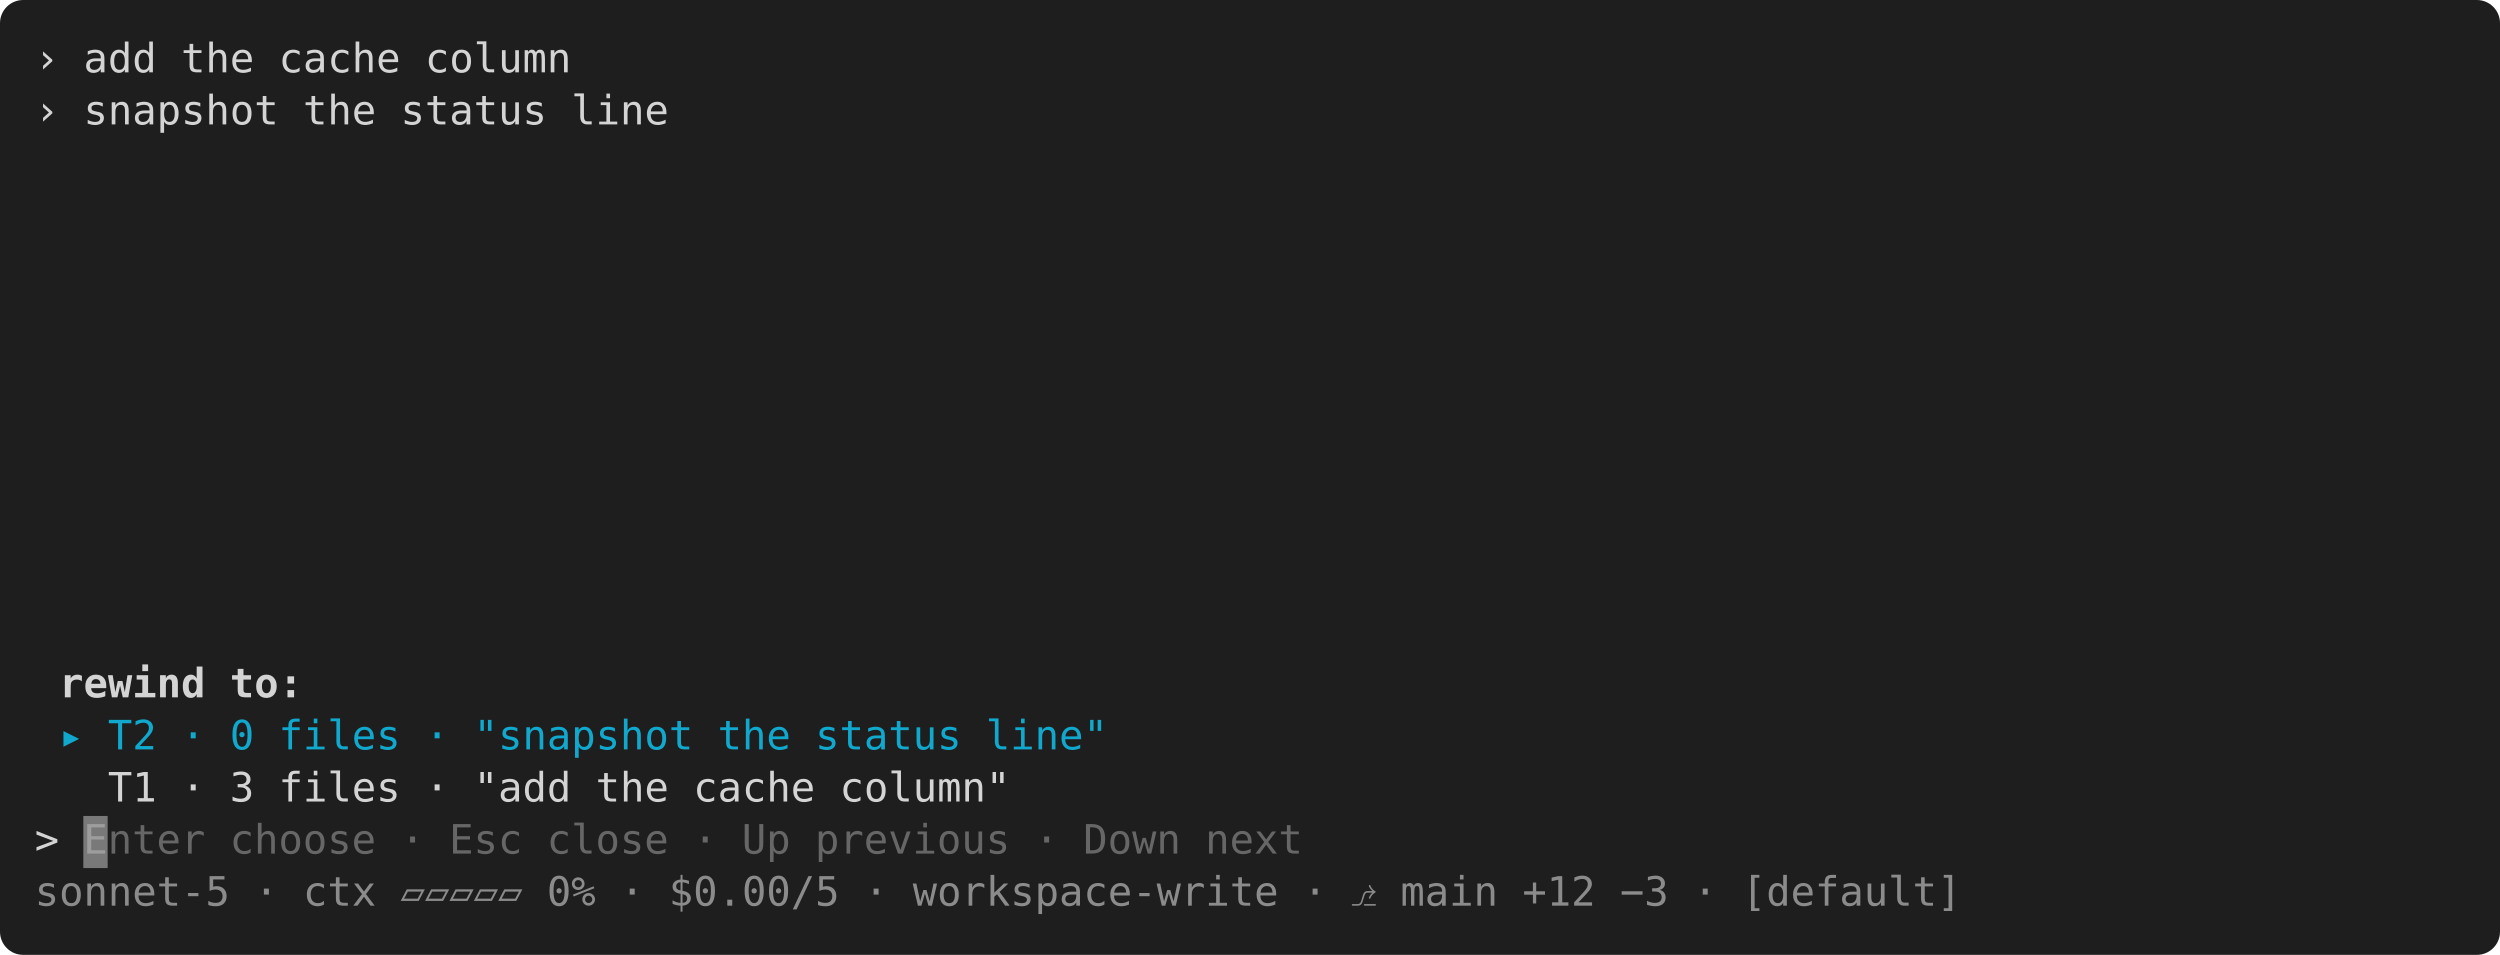
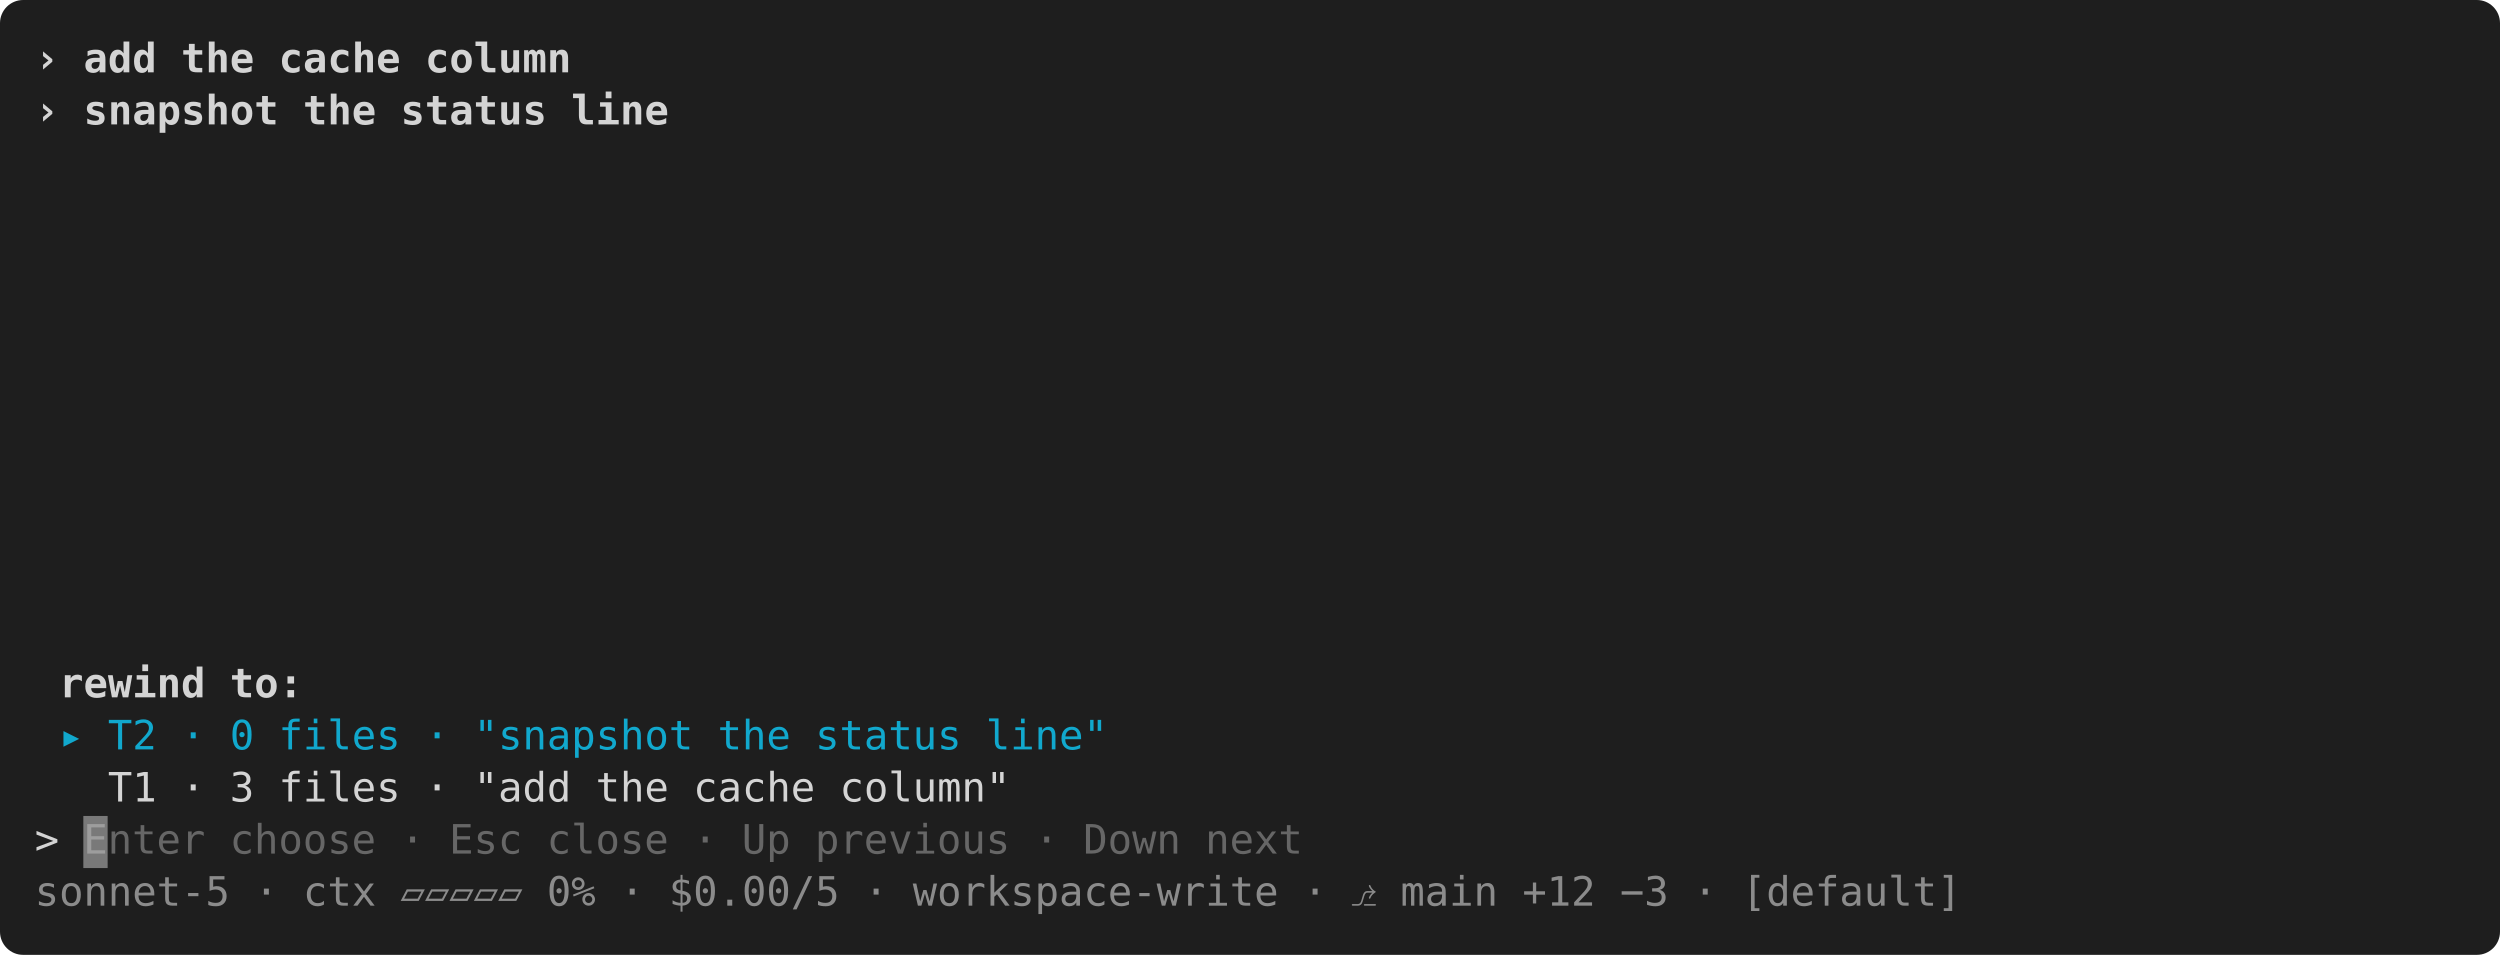
<svg xmlns="http://www.w3.org/2000/svg" width="864" height="330" viewBox="0 0 864 330" font-family="SF Mono, Menlo, DejaVu Sans Mono, Consolas, monospace" font-size="14">
  <rect width="100%" height="100%" rx="8" fill="#1e1e1e" />
-   <text x="12.0" y="25.0" textLength="840.0" lengthAdjust="spacingAndGlyphs" xml:space="preserve" fill="#d4d4d4">› add the cache column                                                                              </text>
-   <text x="12.0" y="43.0" textLength="840.0" lengthAdjust="spacingAndGlyphs" xml:space="preserve" fill="#d4d4d4">› snapshot the status line                                                                          </text>
+   <text x="12.0" y="25.0" textLength="184.8" lengthAdjust="spacingAndGlyphs" xml:space="preserve" fill="#d4d4d4" font-weight="bold">› add the cache column</text>
+   <text x="12.0" y="43.0" textLength="218.4" lengthAdjust="spacingAndGlyphs" xml:space="preserve" fill="#d4d4d4" font-weight="bold">› snapshot the status line</text>
  <text x="12.0" y="241.0" textLength="100.8" lengthAdjust="spacingAndGlyphs" xml:space="preserve" fill="#d4d4d4" font-weight="bold"> rewind to: </text>
  <text x="12.0" y="259.0" textLength="369.6" lengthAdjust="spacingAndGlyphs" xml:space="preserve" fill="#11a8cd"> ▸ T2 · 0 files · "snapshot the status line"</text>
  <text x="12.0" y="277.0" textLength="840.0" lengthAdjust="spacingAndGlyphs" xml:space="preserve" fill="#d4d4d4">   T1 · 3 files · "add the cache column"                                                            </text>
  <text x="12.0" y="295.0" textLength="16.8" lengthAdjust="spacingAndGlyphs" xml:space="preserve" fill="#d4d4d4">&gt; </text>
  <text x="28.8" y="295.0" textLength="823.2" lengthAdjust="spacingAndGlyphs" xml:space="preserve" fill="#666666">Enter choose · Esc close · Up previous · Down next                                                </text>
  <text x="12.0" y="313.0" textLength="840.0" lengthAdjust="spacingAndGlyphs" xml:space="preserve" fill="#d4d4d4" fill-opacity="0.6">sonnet-5 · ctx ▱▱▱▱▱ 0% · $0.00/5 · workspace-write · ⎇ main +12 −3 · [default]                     </text>
  <rect x="28.8" y="282.0" width="8.4" height="18" fill="#d4d4d4" fill-opacity="0.5" />
</svg>
